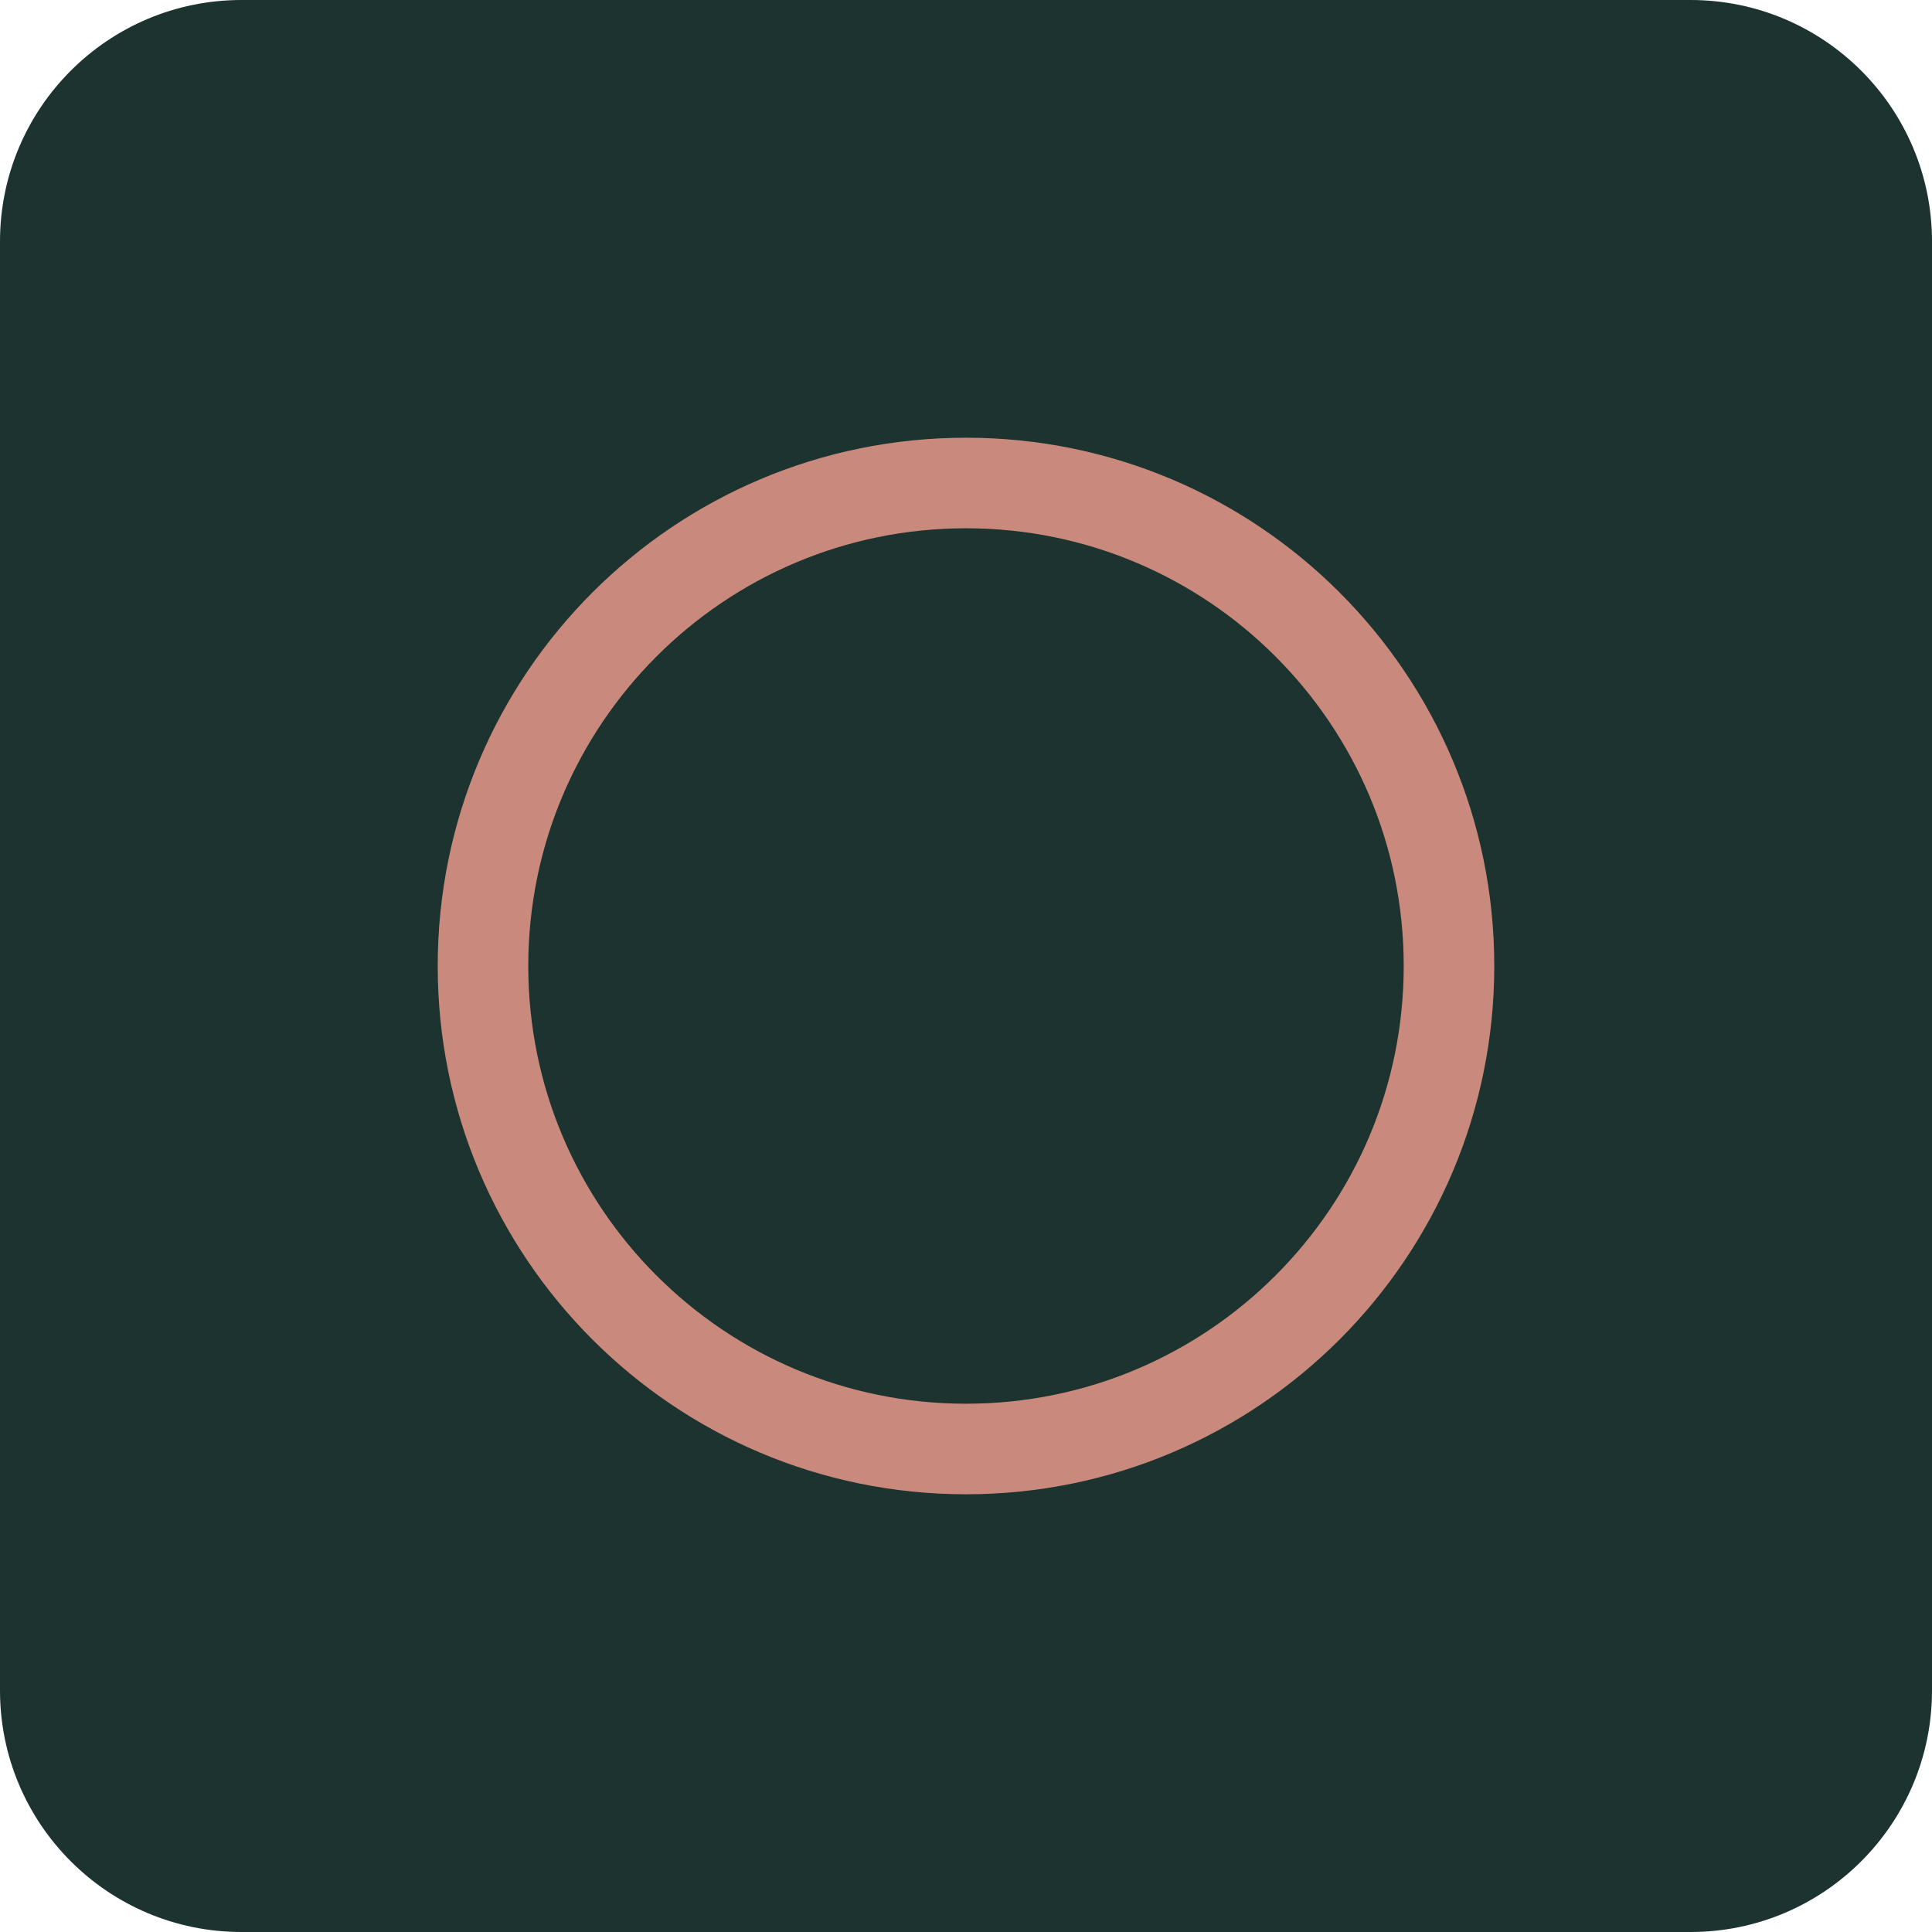
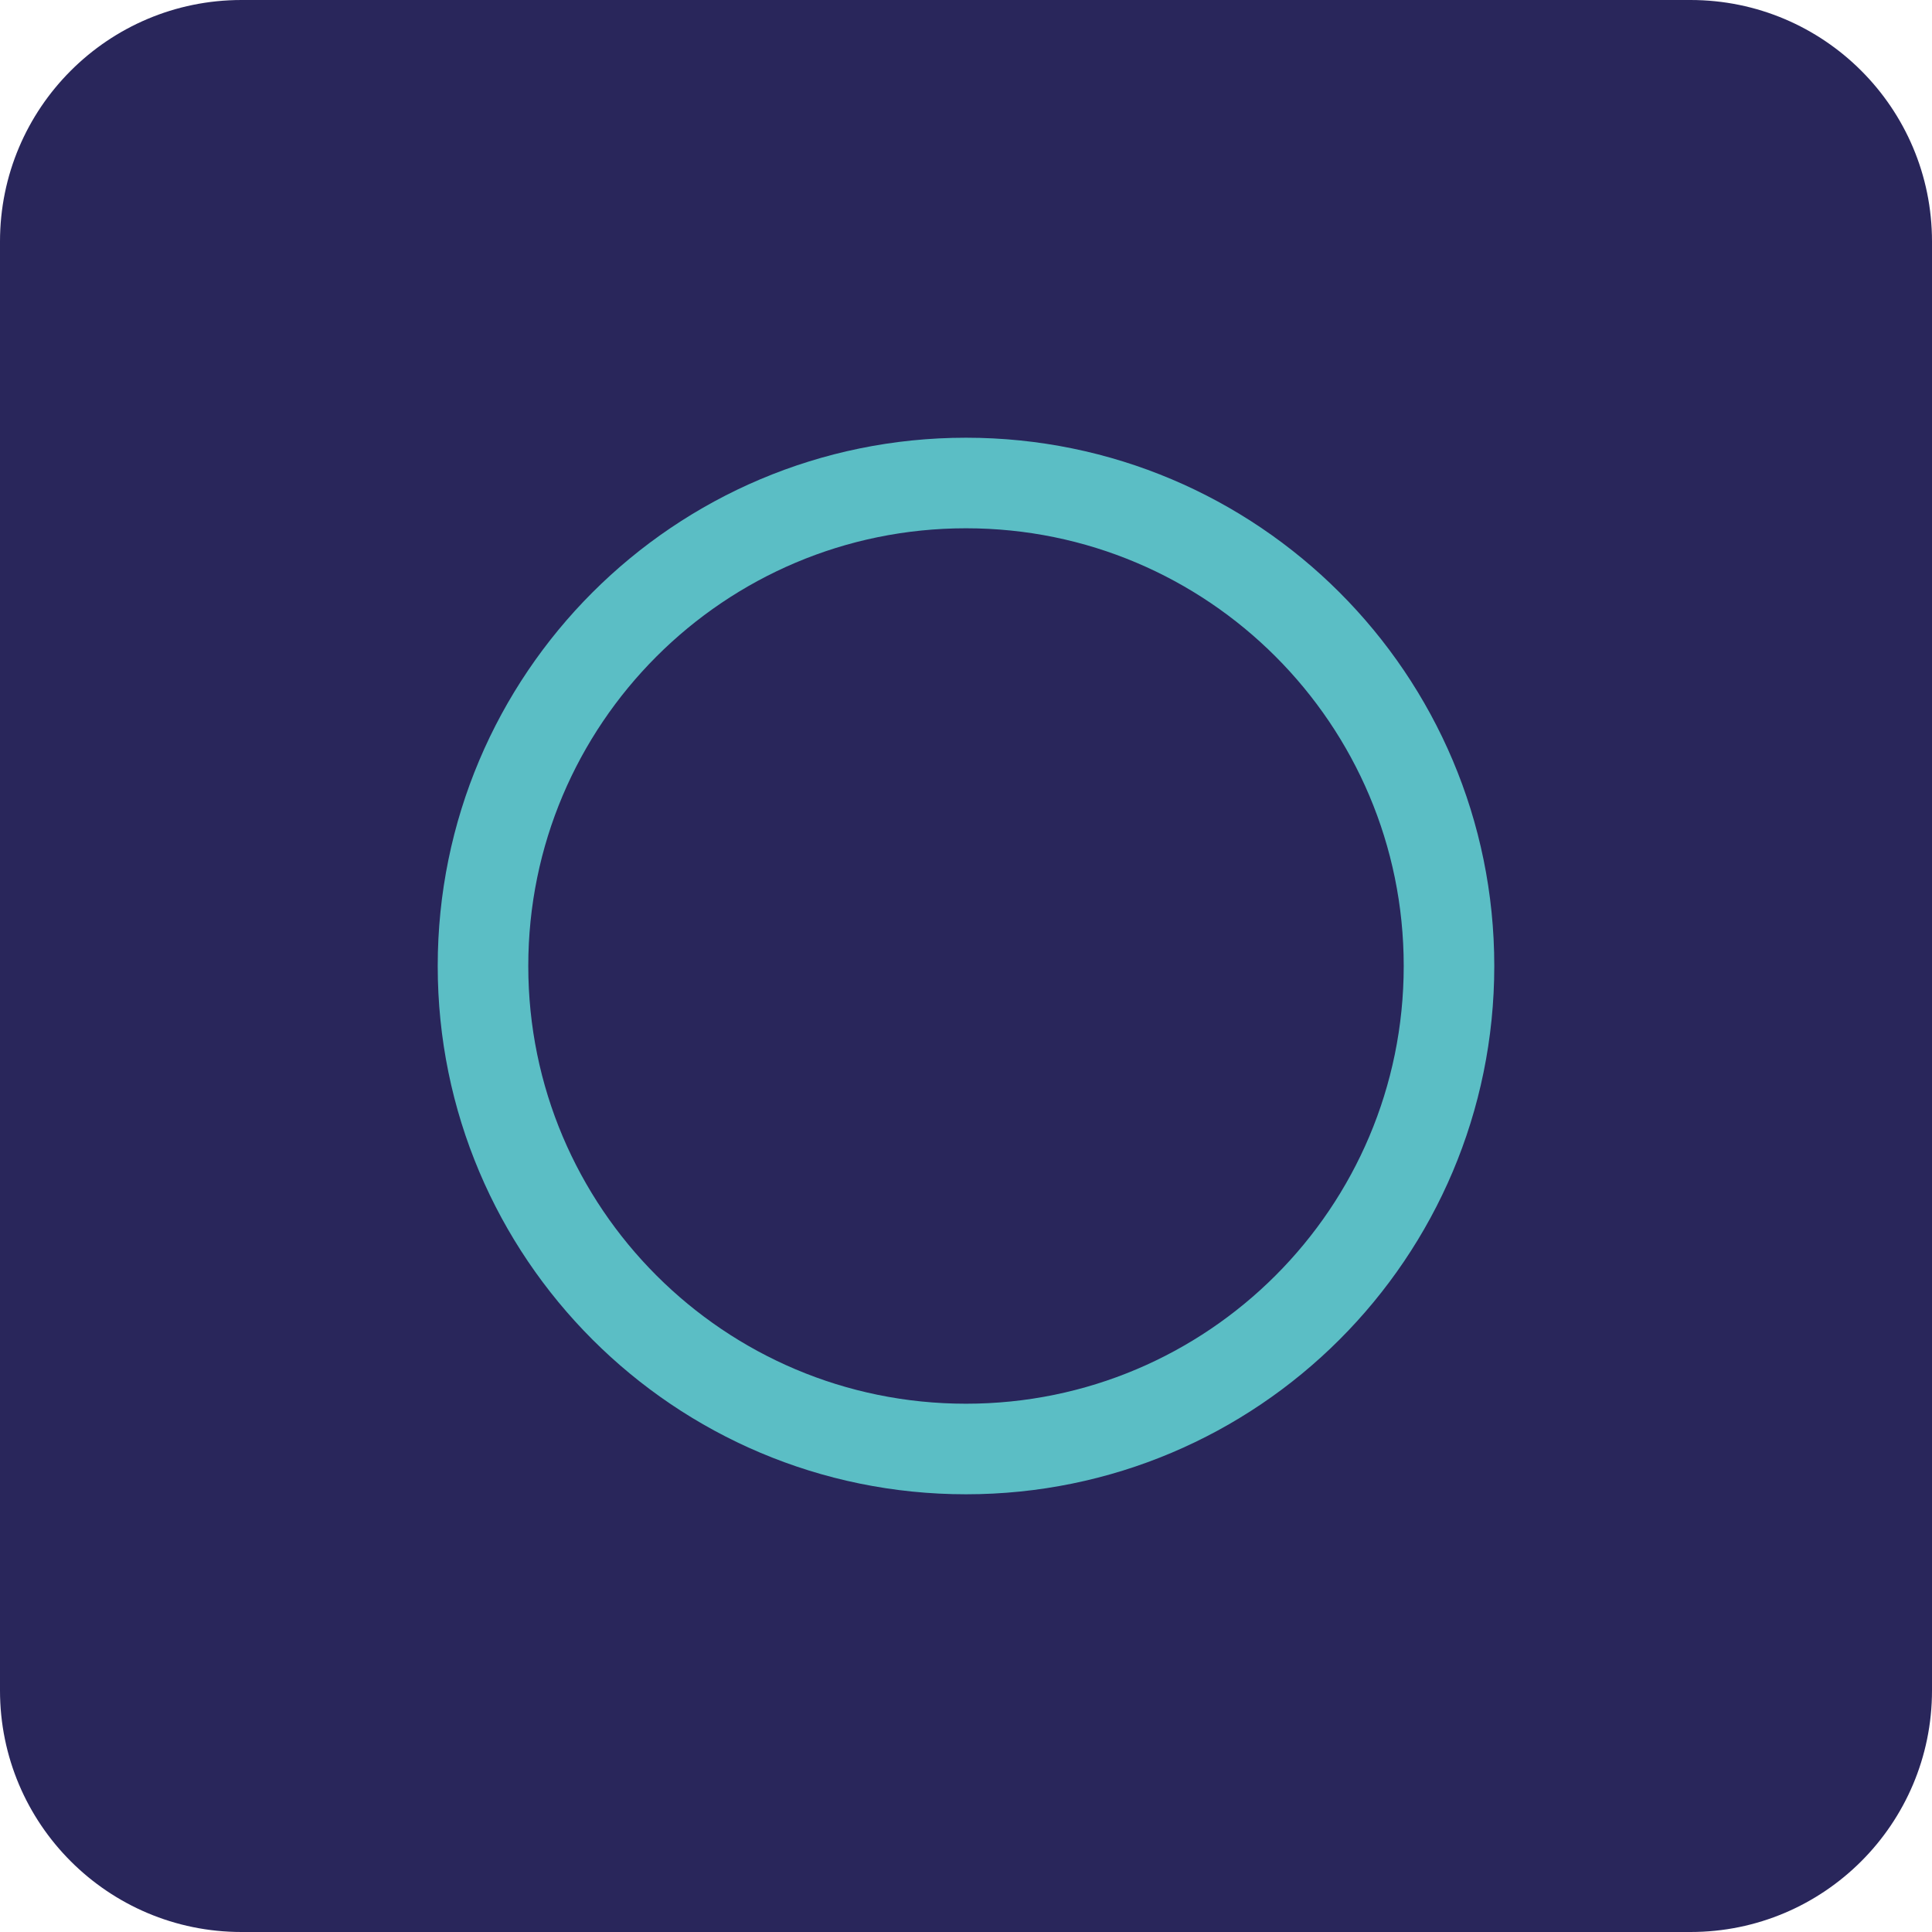
<svg xmlns="http://www.w3.org/2000/svg" viewBox="0 0 64 64">
-   <rect width="64" height="64" rx="8" fill="#1C332F" />
-   <circle cx="32" cy="32" r="16" fill="none" stroke="#C98A7D" stroke-width="3" />
+   <rect width="64" height="64" rx="8" fill="#29265B" />
+   <circle cx="32" cy="32" r="16" fill="none" stroke="#5BBEC5" stroke-width="3" />
</svg>
